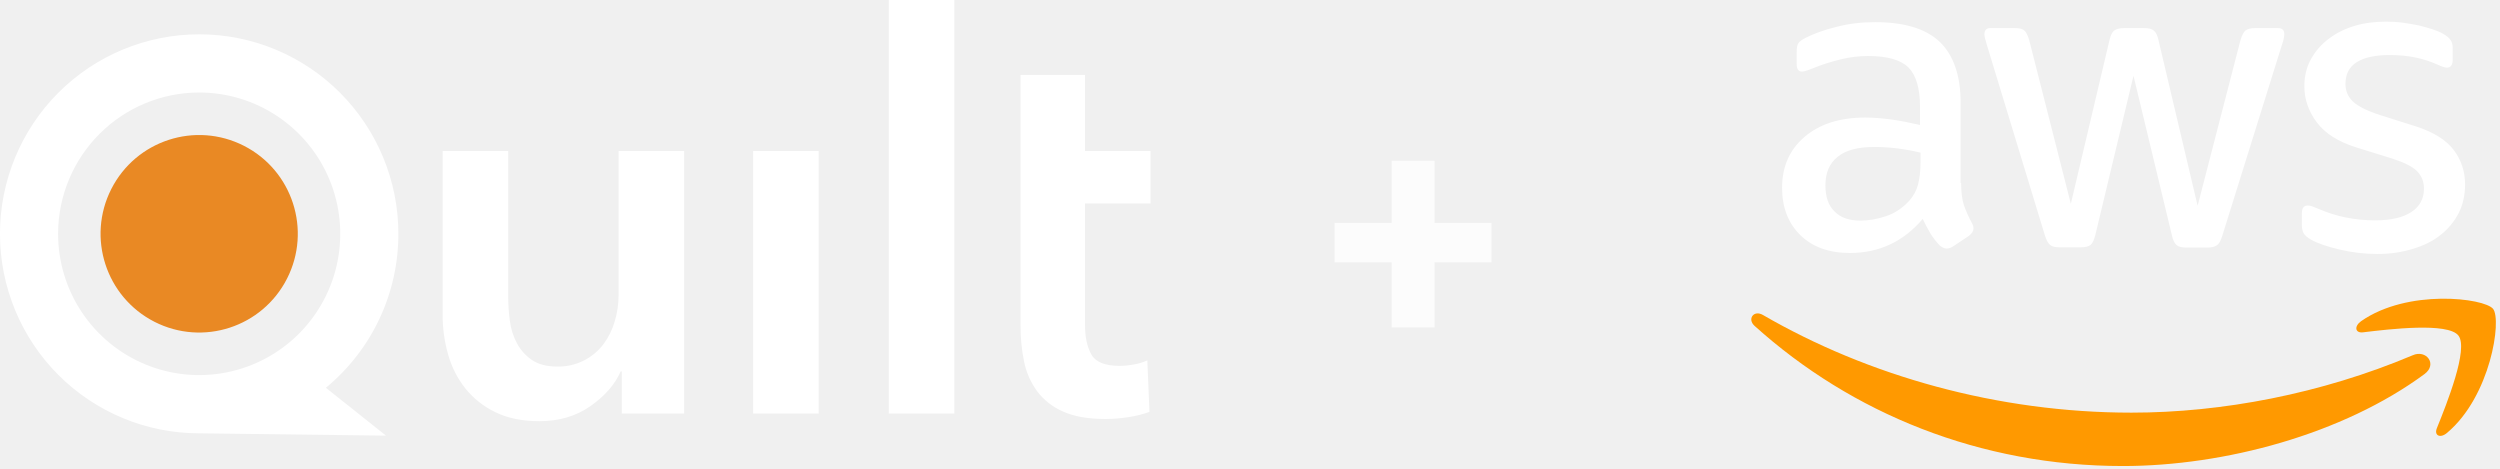
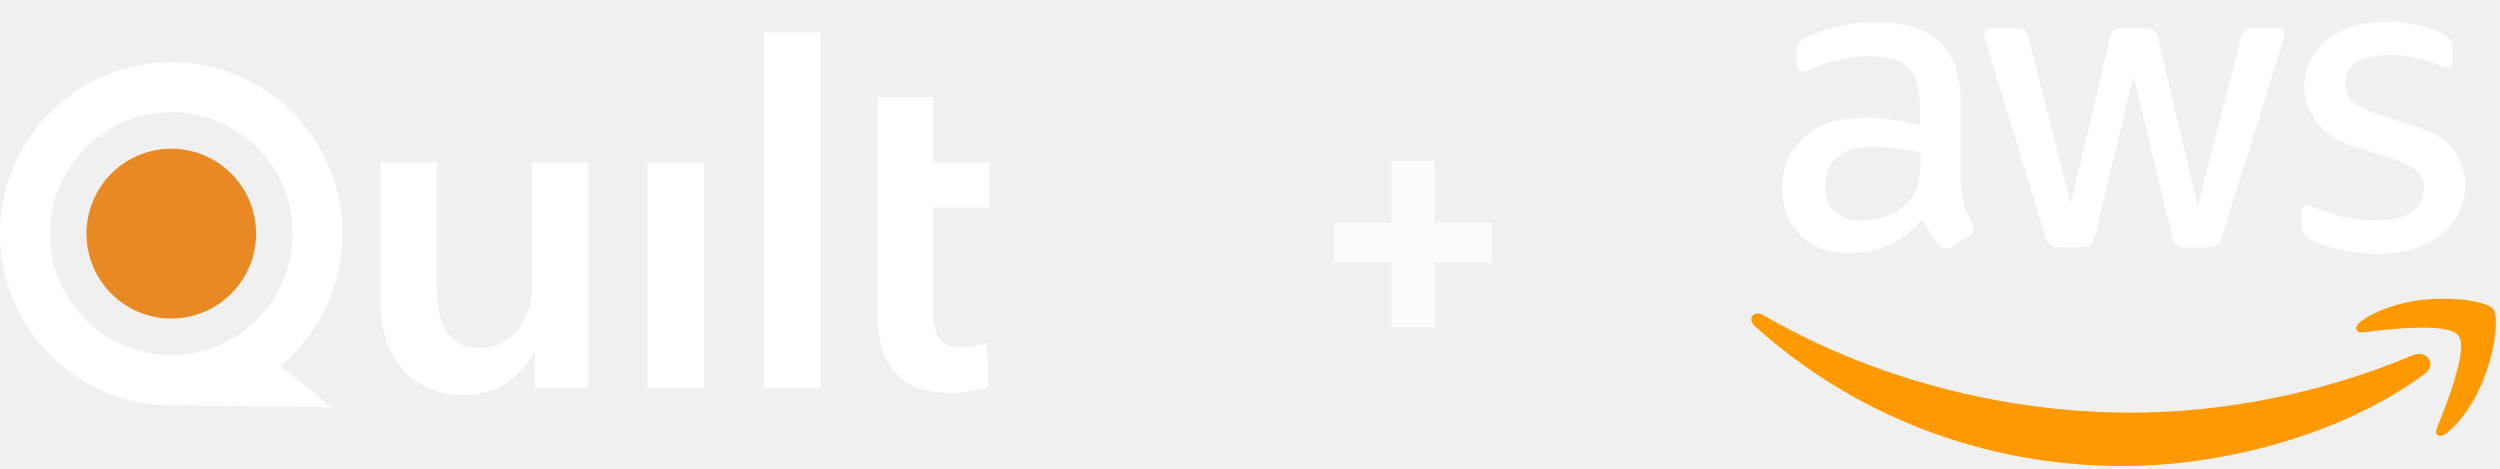
<svg xmlns="http://www.w3.org/2000/svg" width="528" height="99" fill="none">
  <g clip-path="url(#clip0_227_375)">
    <path d="M414.189 38.66c0 1.93.21 3.497.576 4.645a27.877 27.877 0 001.673 3.758c.262.418.367.835.367 1.2 0 .523-.314 1.045-.994 1.567l-3.295 2.192c-.471.313-.942.47-1.36.47-.523 0-1.046-.261-1.569-.731a16.166 16.166 0 01-1.883-2.453 40.277 40.277 0 01-1.621-3.08c-4.08 4.802-9.206 7.203-15.377 7.203-4.394 0-7.898-1.252-10.461-3.758-2.563-2.505-3.87-5.846-3.87-10.022 0-4.437 1.569-8.038 4.759-10.753 3.191-2.714 7.427-4.071 12.814-4.071 1.779 0 3.609.156 5.544.417 1.936.262 3.923.68 6.015 1.149v-3.81c0-3.968-.837-6.734-2.458-8.352-1.674-1.618-4.498-2.401-8.525-2.401a23.84 23.84 0 00-5.649.678c-1.935.47-3.818 1.044-5.649 1.775-.837.365-1.464.574-1.83.679-.366.104-.628.156-.837.156-.732 0-1.098-.522-1.098-1.618v-2.558c0-.835.104-1.461.366-1.827.261-.365.732-.73 1.464-1.096 1.831-.94 4.027-1.722 6.59-2.349 2.563-.678 5.283-.991 8.159-.991 6.224 0 10.775 1.409 13.704 4.228 2.876 2.818 4.341 7.099 4.341 12.84V38.66h.104zm-21.234 7.933c1.726 0 3.504-.313 5.387-.94 1.883-.625 3.556-1.774 4.969-3.34.836-.992 1.464-2.088 1.778-3.34.314-1.253.523-2.767.523-4.542V32.24a43.755 43.755 0 00-4.812-.887 39.488 39.488 0 00-4.916-.314c-3.505 0-6.068.679-7.794 2.088-1.726 1.41-2.562 3.393-2.562 6.003 0 2.453.627 4.28 1.935 5.533 1.255 1.305 3.086 1.931 5.492 1.931zm41.999 5.638c-.942 0-1.569-.157-1.988-.522-.418-.313-.784-1.044-1.098-2.036L419.577 9.324c-.314-1.044-.471-1.722-.471-2.088 0-.835.418-1.305 1.255-1.305h5.126c.994 0 1.674.157 2.04.522.418.313.732 1.044 1.046 2.036l8.787 34.555 8.159-34.555c.261-1.044.575-1.723.993-2.036.419-.313 1.151-.522 2.093-.522h4.184c.994 0 1.673.157 2.092.522.418.313.784 1.044.994 2.036l8.263 34.973 9.049-34.973c.314-1.044.68-1.723 1.046-2.036.418-.313 1.098-.522 2.04-.522h4.864c.837 0 1.307.418 1.307 1.305 0 .261-.052.522-.104.835a7.47 7.47 0 01-.366 1.305l-12.605 40.35c-.314 1.043-.68 1.722-1.099 2.035-.418.313-1.098.522-1.987.522h-4.498c-.994 0-1.674-.157-2.092-.522-.419-.365-.785-1.044-.994-2.088l-8.107-33.667-8.055 33.615c-.261 1.044-.575 1.722-.993 2.088-.419.365-1.151.522-2.092.522h-4.498zm67.208 1.41a34.68 34.68 0 01-8.054-.94c-2.615-.627-4.655-1.305-6.015-2.088-.837-.47-1.412-.992-1.621-1.462a3.665 3.665 0 01-.314-1.461v-2.662c0-1.097.418-1.619 1.203-1.619.314 0 .627.053.941.157.314.104.785.313 1.308.522a28.47 28.47 0 005.753 1.827 31.47 31.47 0 006.224.626c3.295 0 5.858-.574 7.636-1.722 1.779-1.149 2.72-2.819 2.72-4.96 0-1.46-.471-2.661-1.412-3.653-.942-.992-2.72-1.88-5.283-2.714l-7.584-2.35c-3.818-1.2-6.642-2.974-8.368-5.323-1.726-2.297-2.615-4.855-2.615-7.569 0-2.192.471-4.124 1.412-5.794.942-1.67 2.197-3.132 3.766-4.28 1.569-1.2 3.347-2.088 5.439-2.714 2.092-.627 4.289-.888 6.59-.888 1.151 0 2.354.052 3.505.209 1.203.157 2.301.365 3.399.574 1.046.261 2.04.522 2.982.835.941.314 1.673.627 2.196.94.733.417 1.256.835 1.569 1.305.314.417.471.992.471 1.722v2.454c0 1.096-.418 1.67-1.203 1.67-.418 0-1.098-.209-1.987-.626-2.982-1.357-6.329-2.036-10.042-2.036-2.982 0-5.335.47-6.957 1.461-1.621.992-2.458 2.506-2.458 4.646 0 1.462.523 2.714 1.569 3.706 1.046.992 2.981 1.984 5.754 2.871l7.426 2.349c3.766 1.2 6.486 2.87 8.107 5.01 1.622 2.141 2.406 4.594 2.406 7.308 0 2.245-.47 4.28-1.36 6.056-.941 1.774-2.196 3.34-3.818 4.593-1.621 1.305-3.556 2.244-5.805 2.923-2.354.73-4.812 1.096-7.48 1.096z" fill="#fff" />
    <path fill-rule="evenodd" clip-rule="evenodd" d="M512.048 79.008c-17.208 12.684-42.209 19.418-63.705 19.418-30.126 0-57.271-11.118-77.774-29.596-1.621-1.462-.157-3.445 1.778-2.297 22.177 12.84 49.531 20.618 77.827 20.618 19.09 0 40.064-3.967 59.363-12.11 2.877-1.305 5.335 1.88 2.511 3.967z" fill="#F90" />
    <path fill-rule="evenodd" clip-rule="evenodd" d="M519.213 70.865c-2.197-2.818-14.54-1.357-20.136-.678-1.674.209-1.936-1.253-.419-2.35 9.833-6.89 25.995-4.906 27.878-2.609 1.882 2.349-.523 18.478-9.729 26.203-1.412 1.2-2.772.575-2.144-.991 2.092-5.168 6.747-16.808 4.55-19.575z" fill="#F90" />
  </g>
  <path d="M314.996 47.072v8.334h-33.137v-8.334h33.137zm-12.019-13.115v35.195h-9.065V33.957h9.065z" opacity=".8" fill="#fff" />
-   <g clip-path="url(#clip1_227_375)">
+   <g clip-path="url(#clip1_227_375)" transform="matrix(.86 0 0 .86 0 6.88)">
    <path d="M144.492 87.336h-13.168V78.44h-.234c-1.231 2.772-3.365 5.219-6.401 7.34-3.036 2.12-6.631 3.178-10.784 3.174-3.617 0-6.713-.635-9.288-1.904a18.312 18.312 0 01-6.346-5.027 20.337 20.337 0 01-3.63-7.163 30.1 30.1 0 01-1.156-8.317V31.887h13.846v30.729c.004 1.7.119 3.397.343 5.081.202 1.677.71 3.301 1.5 4.793a9.922 9.922 0 003.173 3.538c1.347.924 3.135 1.387 5.363 1.39a11.907 11.907 0 009.76-4.755 15.01 15.01 0 002.364-4.792c.535-1.78.808-3.628.809-5.487V31.887h13.849v55.45zm14.57-55.449h13.846v55.45h-13.846v-55.45zM187.716 0h13.845v87.336h-13.845V0zm27.828 31.887v-16.06h13.614v16.06H243v11.086h-13.842v25.763c0 2.468.442 4.505 1.327 6.111.884 1.606 2.864 2.415 5.941 2.425a17.098 17.098 0 002.999-.29 11.989 11.989 0 002.891-.864l.45 10.87c-1.42.512-2.888.88-4.381 1.098a30.849 30.849 0 01-4.85.405c-3.686 0-6.684-.52-8.992-1.56a13.656 13.656 0 01-5.479-4.271 15.867 15.867 0 01-2.768-6.24 36.268 36.268 0 01-.752-7.565V31.887z" fill="#fff" />
    <path d="M60.623 58.84c5.22-10.263 1.143-22.82-9.105-28.048-10.248-5.227-22.787-1.144-28.006 9.119-5.22 10.263-1.143 22.82 9.105 28.048 10.248 5.227 22.787 1.144 28.006-9.119z" fill="#E98924" />
    <path d="M84.137 49.38a42.165 42.165 0 00-12.323-29.793 42.04 42.04 0 00-29.749-12.34v12.289c5.893 0 11.654 1.75 16.554 5.03a29.827 29.827 0 0110.975 13.391A29.882 29.882 0 0171.289 55.2a29.855 29.855 0 01-8.154 15.279 29.783 29.783 0 01-15.257 8.167 29.756 29.756 0 01-17.216-1.698A29.807 29.807 0 0117.29 65.956a29.873 29.873 0 01-5.022-16.579 29.896 29.896 0 018.737-21.091 29.807 29.807 0 0121.06-8.75V7.25a42.04 42.04 0 00-29.749 12.34A42.166 42.166 0 00-.006 49.384a42.166 42.166 0 0012.322 29.793 42.04 42.04 0 0029.75 12.34l39.453.49-12.698-10.11a42.024 42.024 0 0011.304-14.535 42.086 42.086 0 004.012-17.982z" fill="#fff" />
  </g>
  <defs>
    <clipPath id="clip0_227_375">
      <path fill="#fff" transform="translate(369 4)" d="M0 0h159v95H0z" />
    </clipPath>
    <clipPath id="clip1_227_375">
      <path fill="#fff" d="M0 0h243v92H0z" />
    </clipPath>
  </defs>
</svg>
